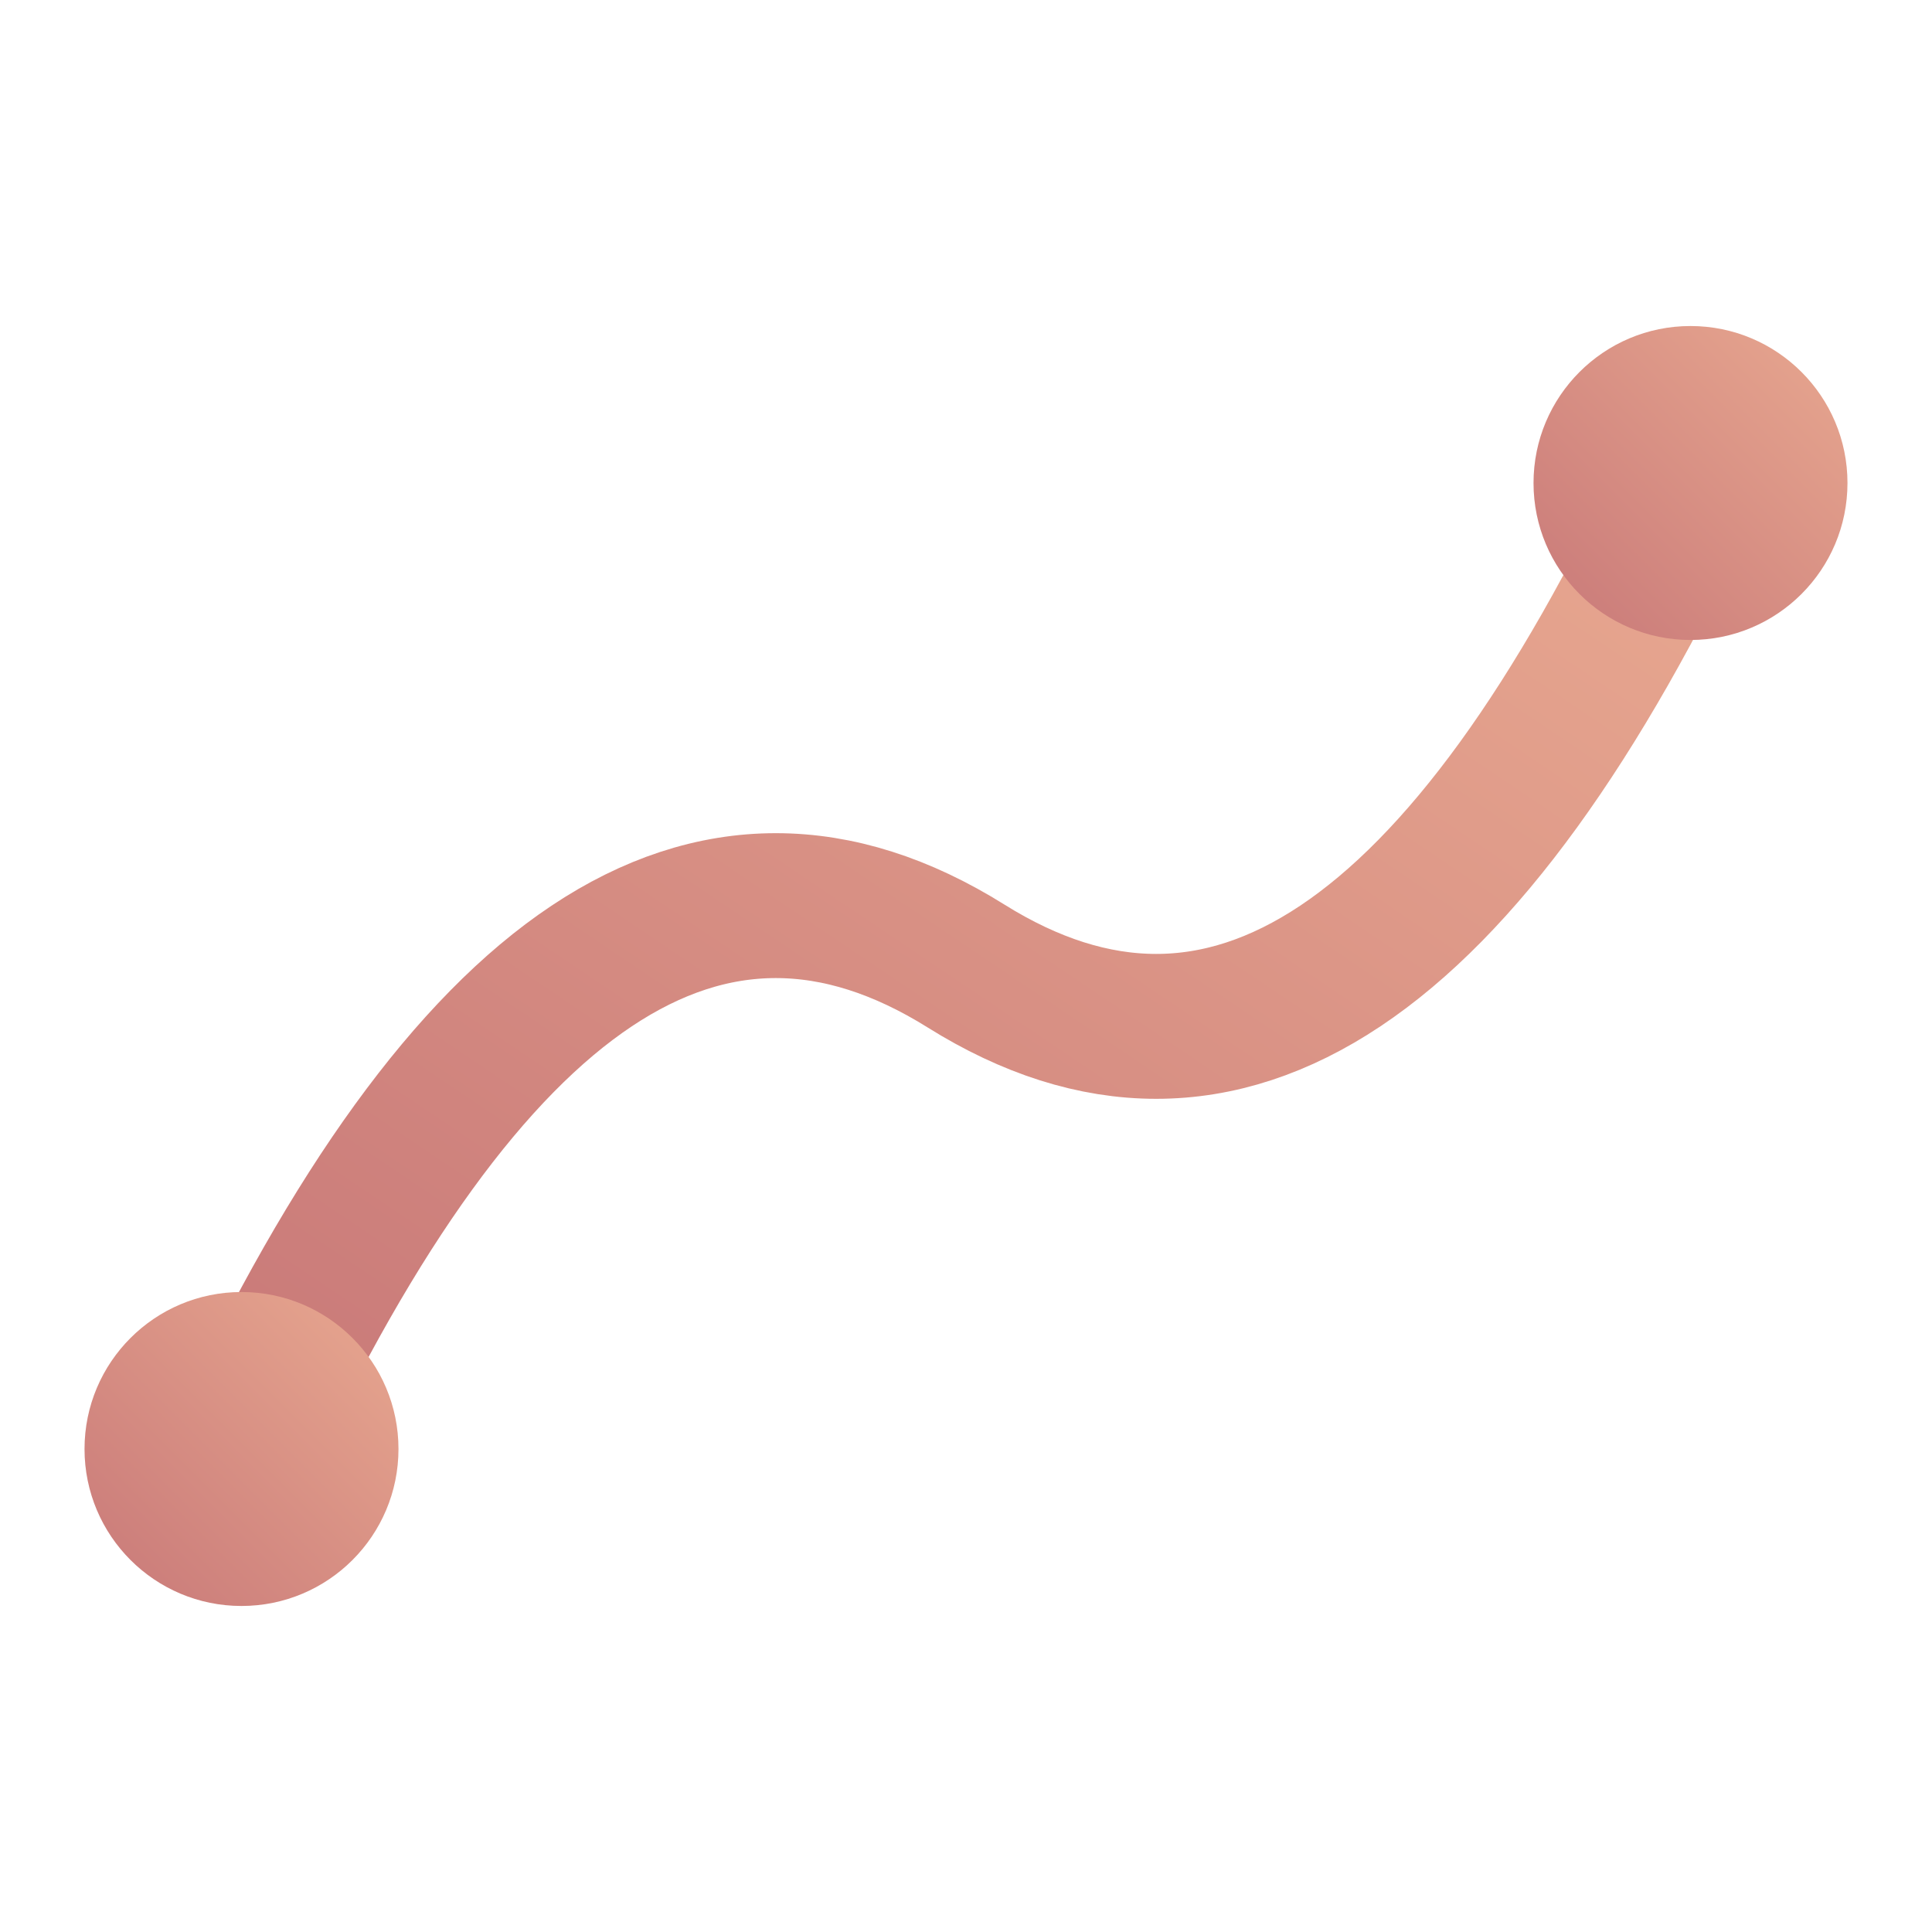
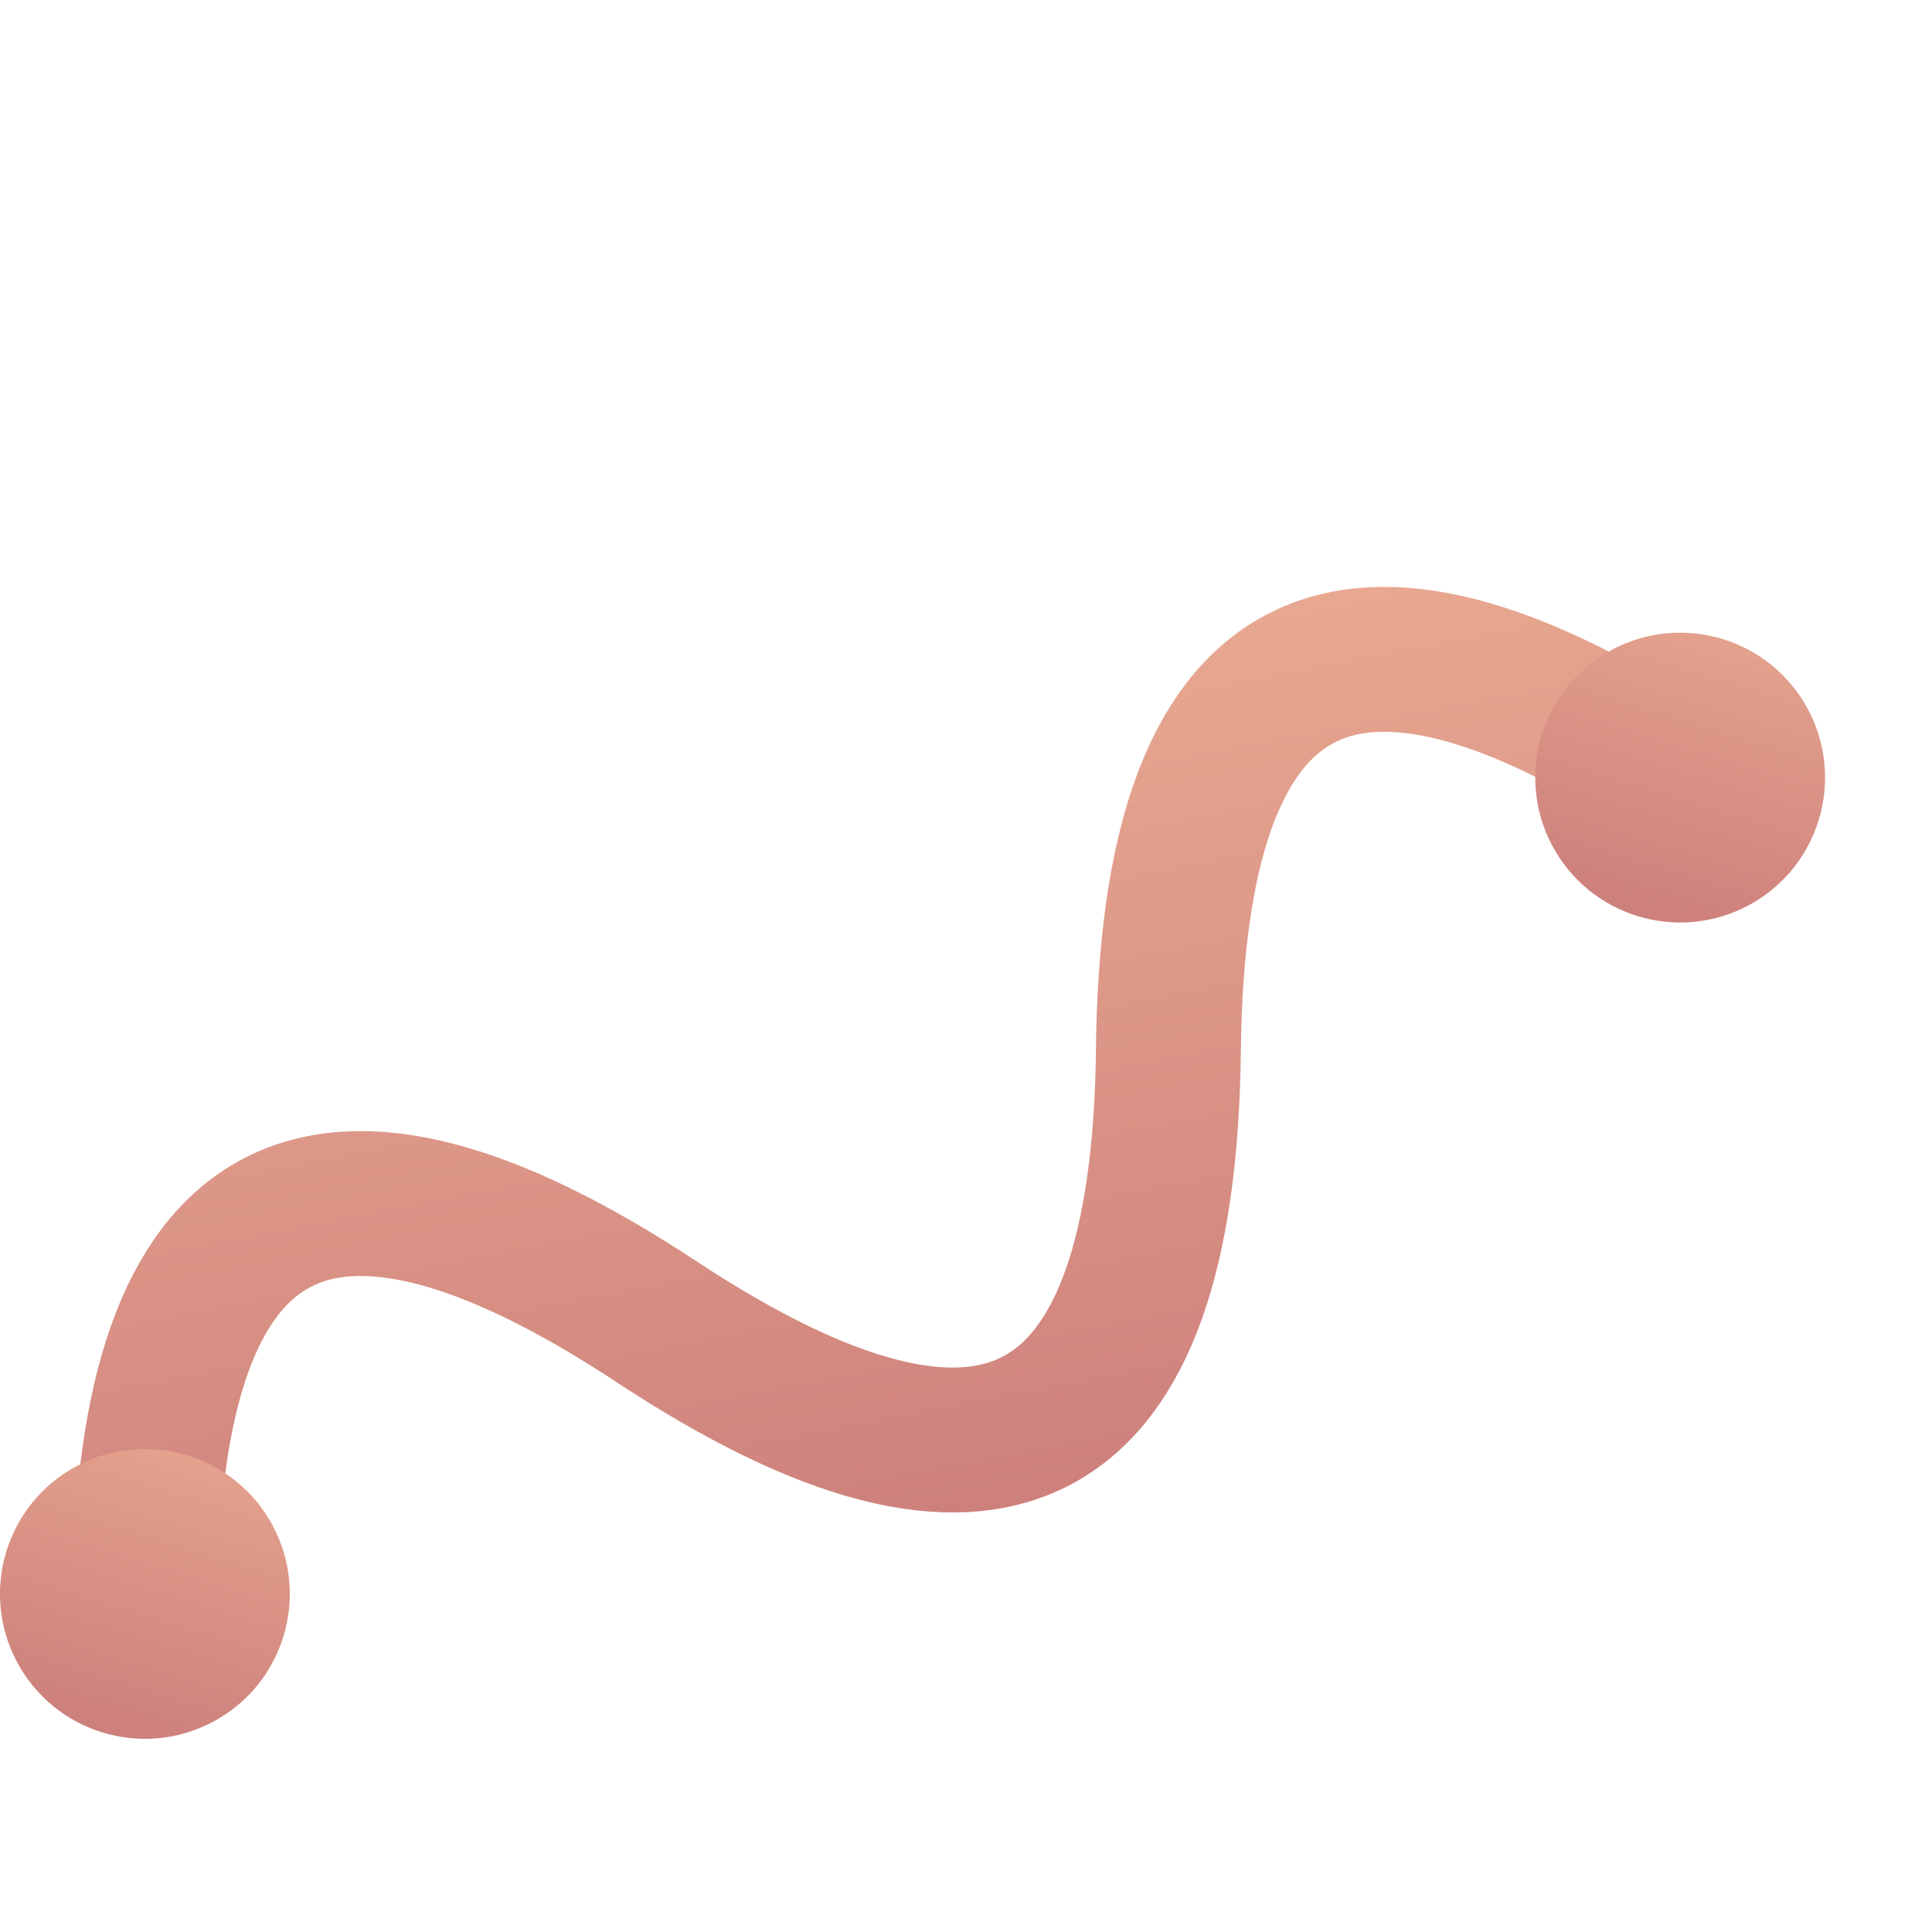
- <svg xmlns="http://www.w3.org/2000/svg" width="80" height="80" viewBox="0 0 80 80" role="img" aria-label="LevelChannel mark only">
+ <svg xmlns="http://www.w3.org/2000/svg" width="80" height="80" viewBox="0 0 80 80" role="img" aria-label="LevelChannel mark — sine wave tilted upward 28°">
  <defs>
    <linearGradient id="gradOmark" x1="0" y1="1" x2="1" y2="0">
      <stop offset="0%" stop-color="#C87878" />
      <stop offset="100%" stop-color="#E8A890" />
    </linearGradient>
  </defs>
-   <g fill="none" stroke="url(#gradOmark)" stroke-linecap="round" stroke-linejoin="round">
-     <path d="M 10 60          Q 24 30, 40 40          Q 56 50, 70 20" stroke-width="6" />
-     <circle cx="10" cy="60" r="6.5" fill="url(#gradOmark)" stroke="none" />
-     <circle cx="70" cy="20" r="6.5" fill="url(#gradOmark)" stroke="none" />
+   <g transform="translate(6,66) rotate(-28)" stroke="url(#gradOmark)" fill="none" stroke-linecap="round" stroke-linejoin="round">
+     <path d="M 0 0 Q 12 -22 24 0 T 48 0 T 72 0" stroke-width="6" />
+     <circle cx="0" cy="0" r="6" fill="url(#gradOmark)" stroke="none" />
+     <circle cx="72" cy="0" r="6" fill="url(#gradOmark)" stroke="none" />
  </g>
</svg>
